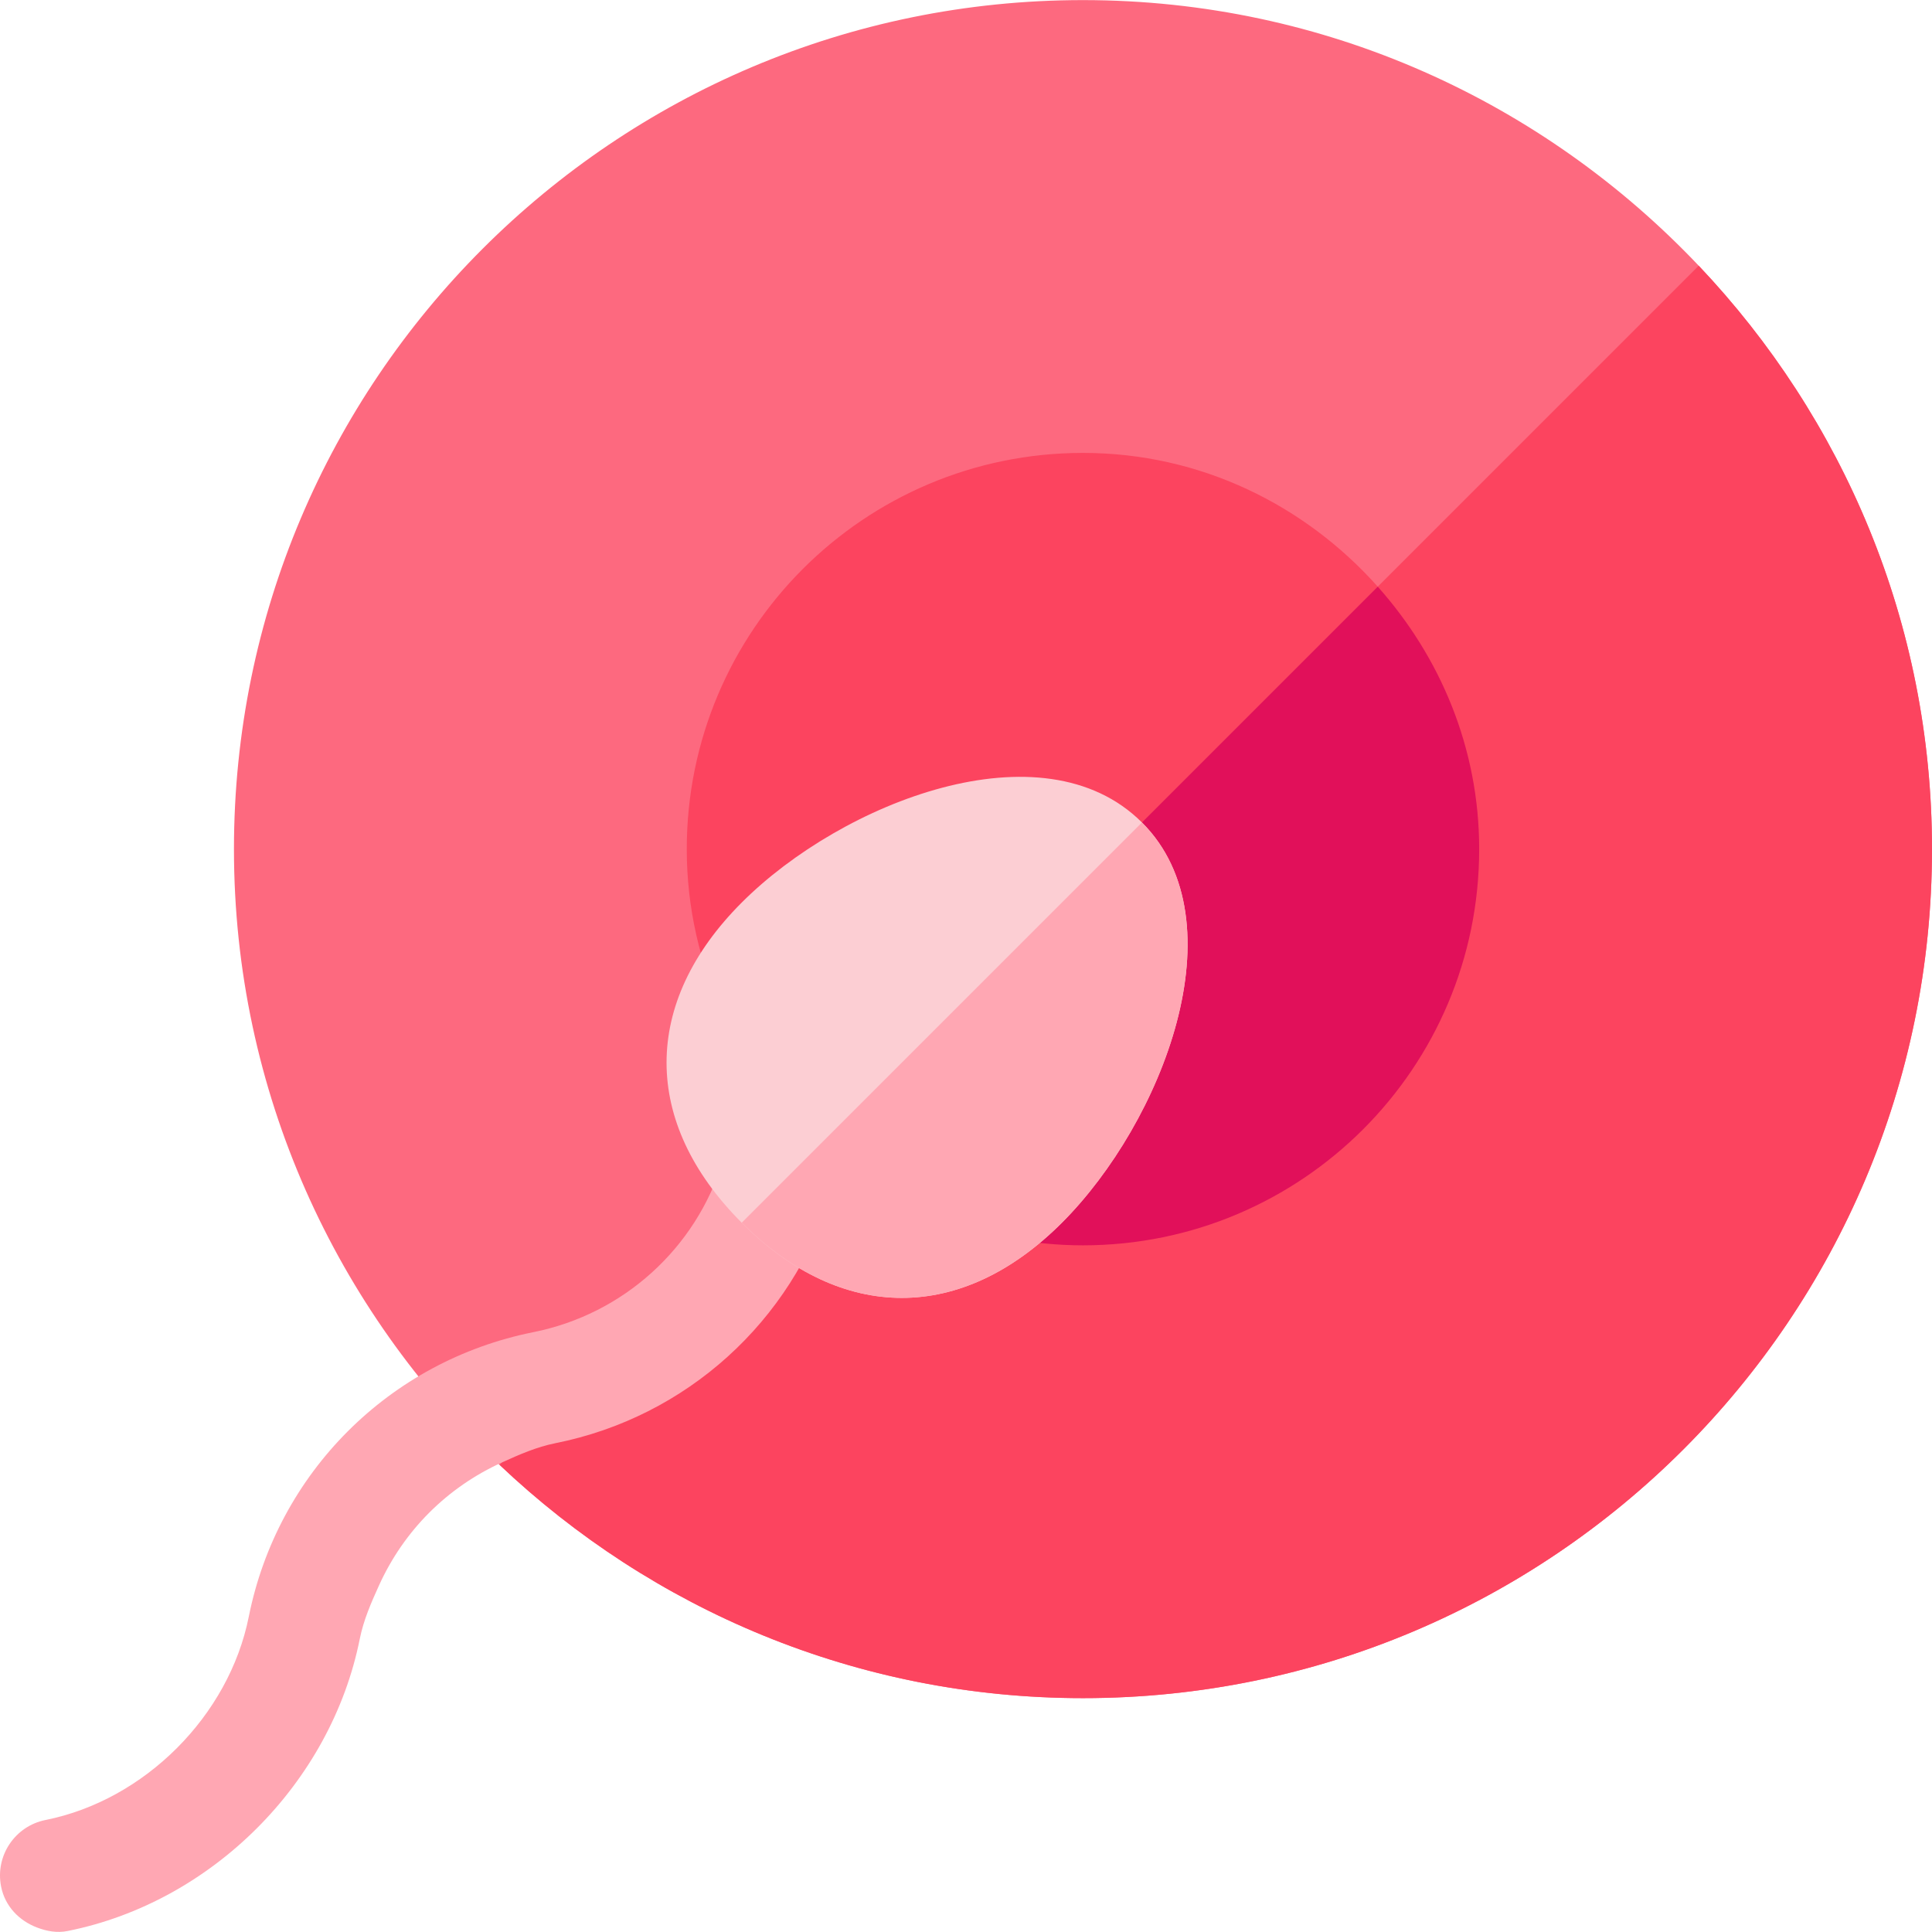
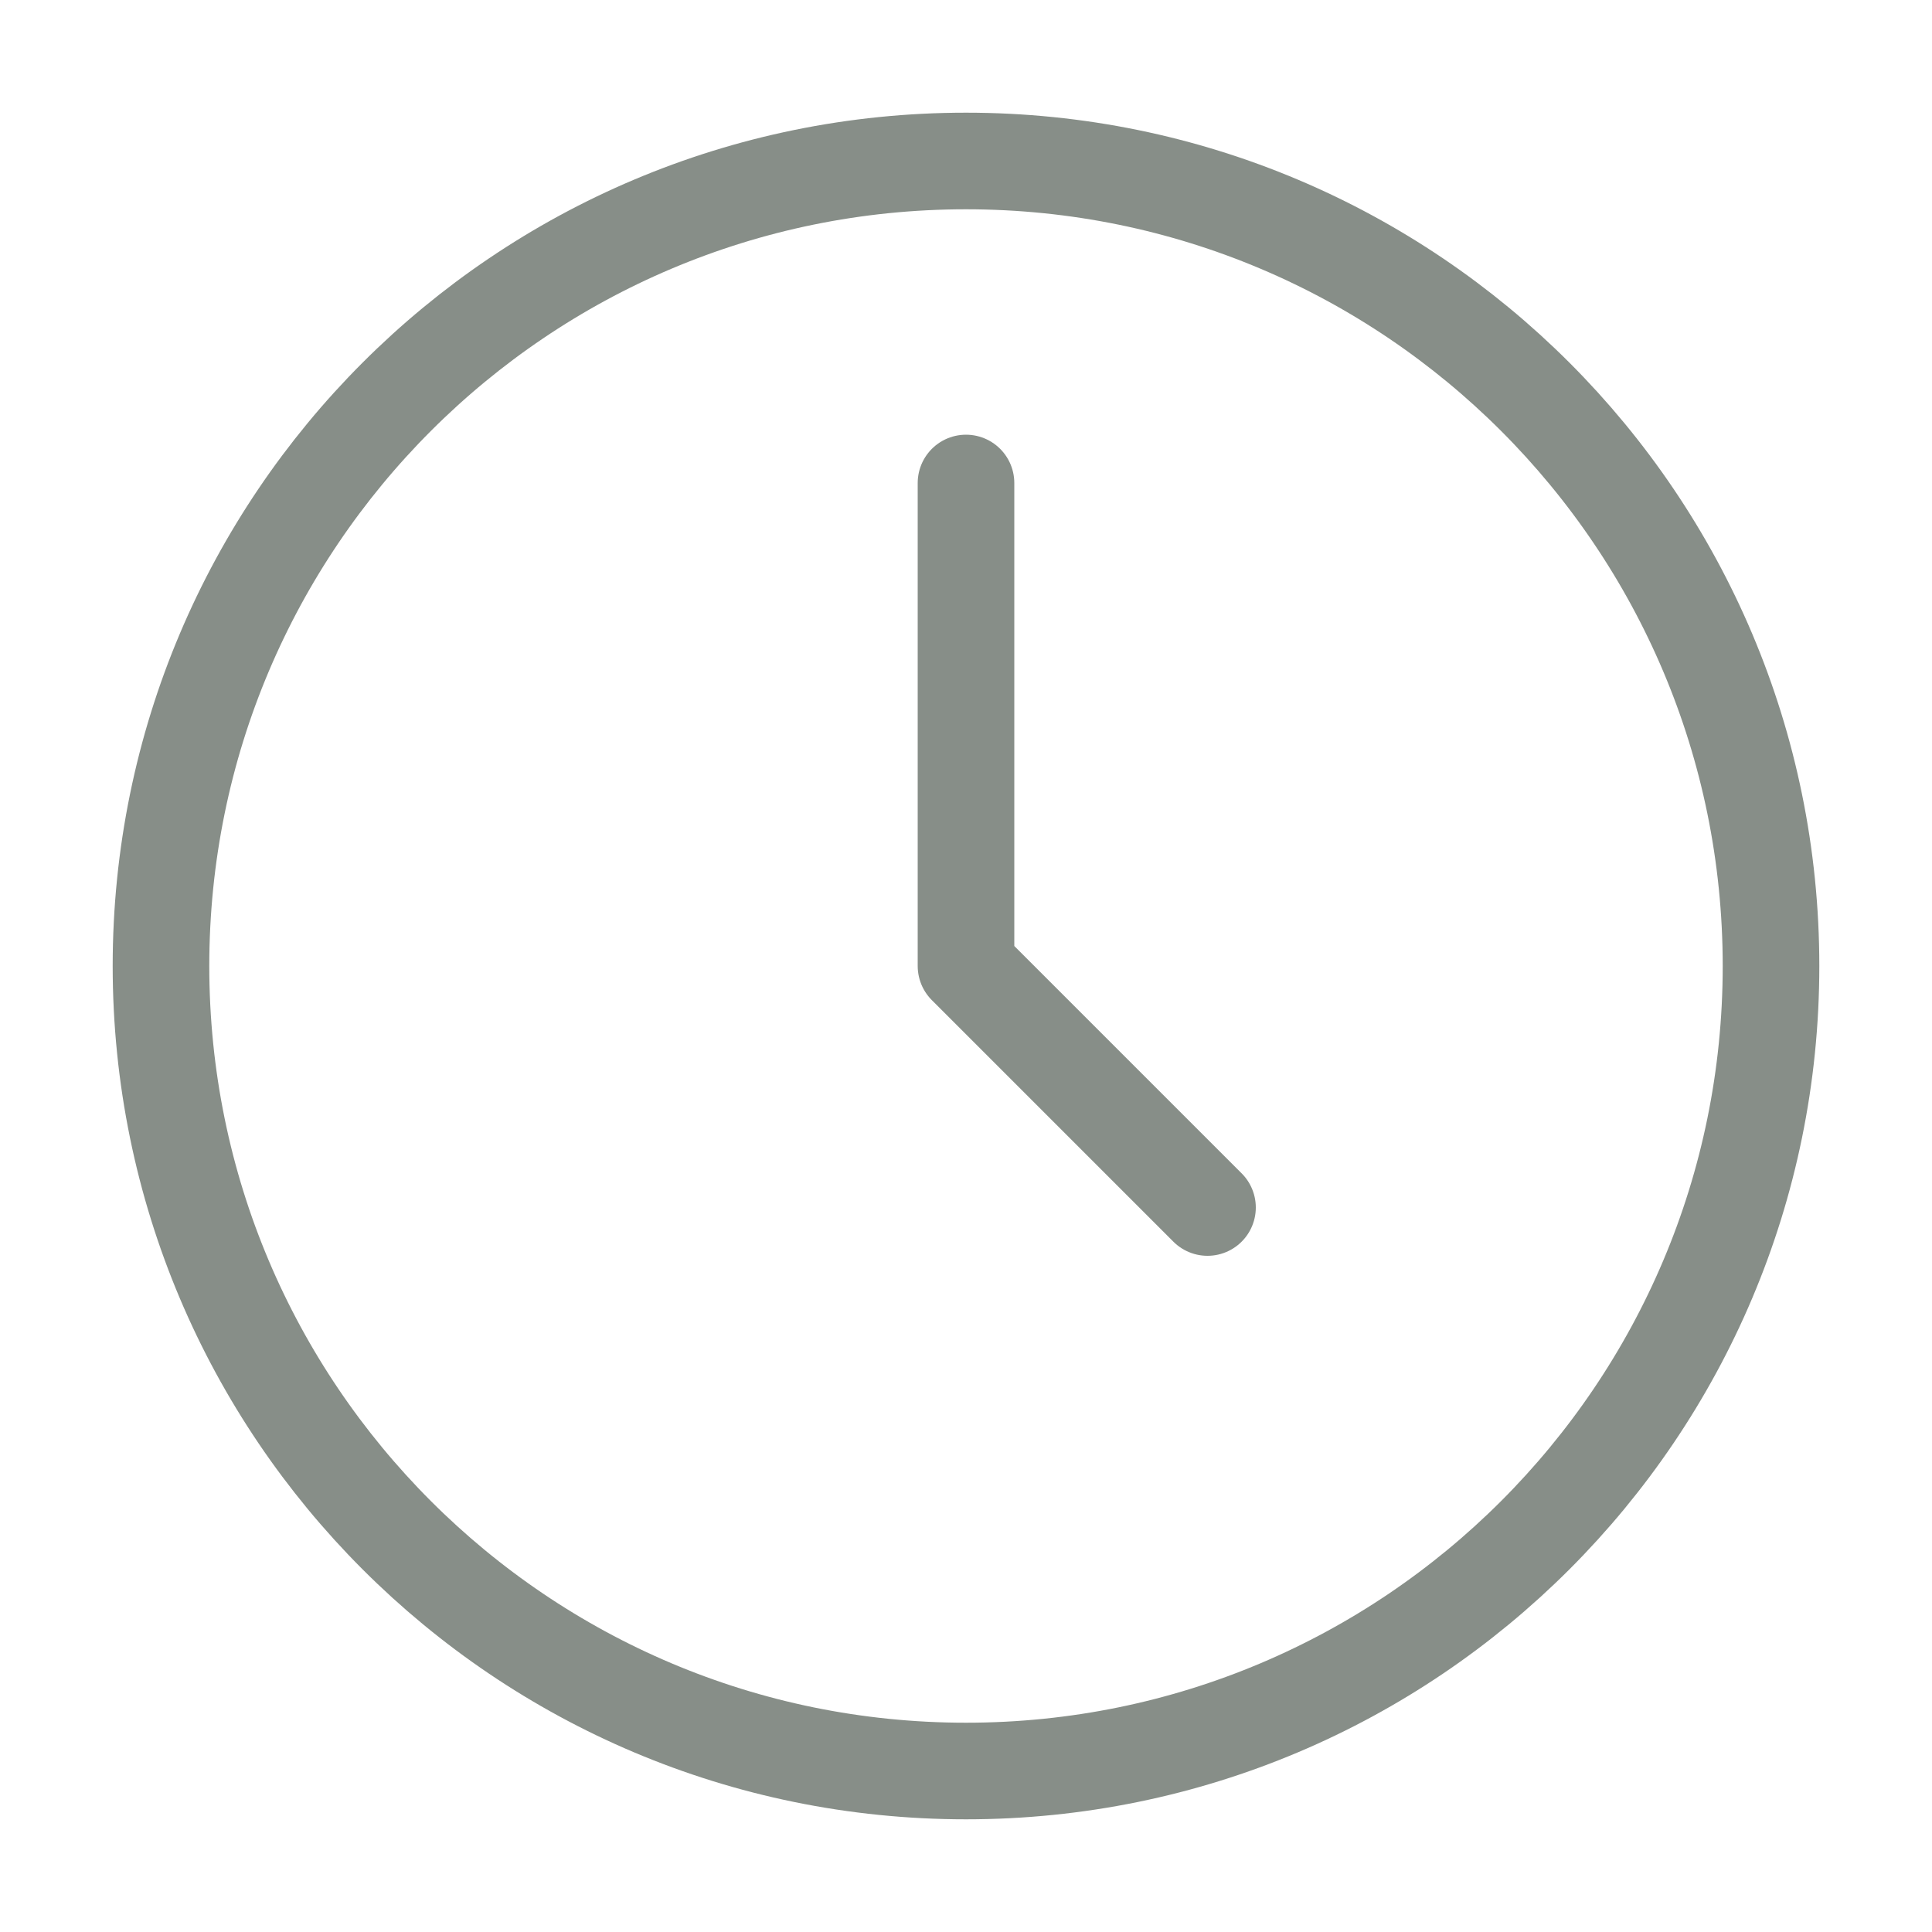
- <svg xmlns="http://www.w3.org/2000/svg" id="Capa_1" enable-background="new 0 0 512.001 512.001" height="512" viewBox="0 0 512.001 512.001" width="512">
-   <g>
-     <path d="m450.18 70.417c-41.007-43.264-98.865-70.391-163.179-70.391-124.265 0-225 100.735-225 225 0 64.314 27.127 122.172 70.391 163.178 40.327 38.223 94.658 61.822 154.609 61.822 124.265 0 225-100.735 225-225 0-59.951-23.598-114.282-61.821-154.609z" fill="#fd697f" />
-     <path d="m512.001 225.026c0-59.951-23.599-114.282-61.822-154.609l-317.786 317.787c40.327 38.223 94.658 61.822 154.609 61.822 124.264 0 224.999-100.736 224.999-225z" fill="#fc445f" />
-     <path d="m365.122 155.475c-19.232-21.586-46.935-35.449-78.12-35.449-57.99 0-105 47.01-105 105 0 31.185 13.863 58.889 35.449 78.12 18.554 16.531 42.746 26.88 69.551 26.88 57.99 0 105-47.01 105-105-.001-26.805-10.35-50.997-26.88-69.551z" fill="#fc445f" />
-     <path d="m392.001 225.026c0-26.805-10.349-50.997-26.88-69.551l-147.67 147.671c18.554 16.531 42.746 26.88 69.551 26.88 57.989 0 104.999-47.011 104.999-105z" fill="#e1105a" />
-     <path d="m217.524 303.073c-1.824-2.357-4.146-4.356-7.207-5.303-7.998-2.505-16.333 1.992-18.765 9.917-7.148 23.218-26.396 40.591-50.215 45.352-38.174 7.646-67.778 37.251-75.41 75.41-5.244 26.265-27.605 48.626-53.87 53.87-8.115 1.626-13.389 9.521-11.763 17.651 1.055 5.297 4.869 9.071 9.496 10.836 2.569.98 5.317 1.511 8.156.927 38.174-7.632 69.764-39.222 77.396-77.396 1.011-5.046 3.038-9.633 5.098-14.18 6.605-14.564 18.043-26.003 32.607-32.607 4.547-2.06 9.133-4.087 14.18-5.098 34.629-6.914 62.607-32.183 73.008-65.918 1.489-4.857.178-9.728-2.711-13.461z" fill="#ffa7b3" />
-     <path d="m302.631 217.965c-26.279-26.279-79.497-5.361-106.069 21.226-26.558 26.558-26.558 58.271 0 84.844 26.552 26.552 58.286 26.572 84.858 0 26.573-26.587 47.491-79.791 21.211-106.07z" fill="#fcced3" />
-     <path d="m281.42 324.034c26.572-26.587 47.49-79.79 21.211-106.069l-106.069 106.069c26.552 26.553 58.286 26.573 84.858 0z" fill="#ffa7b3" />
-   </g>
+ <svg xmlns="http://www.w3.org/2000/svg" width="40" height="40" viewBox="0 0 40 40" fill="none">
+   <path fill-rule="evenodd" clip-rule="evenodd" d="M20 36.667C29.205 36.667 36.667 29.205 36.667 20C36.667 10.795 29.205 3.333 20 3.333C10.795 3.333 3.333 10.795 3.333 20C3.333 29.205 10.795 36.667 20 36.667Z" stroke="#878E88" stroke-width="2" stroke-linecap="round" stroke-linejoin="round" />
+   <path d="M20 10V20L25 25" stroke="#878E88" stroke-width="2" stroke-linecap="round" stroke-linejoin="round" />
</svg>
